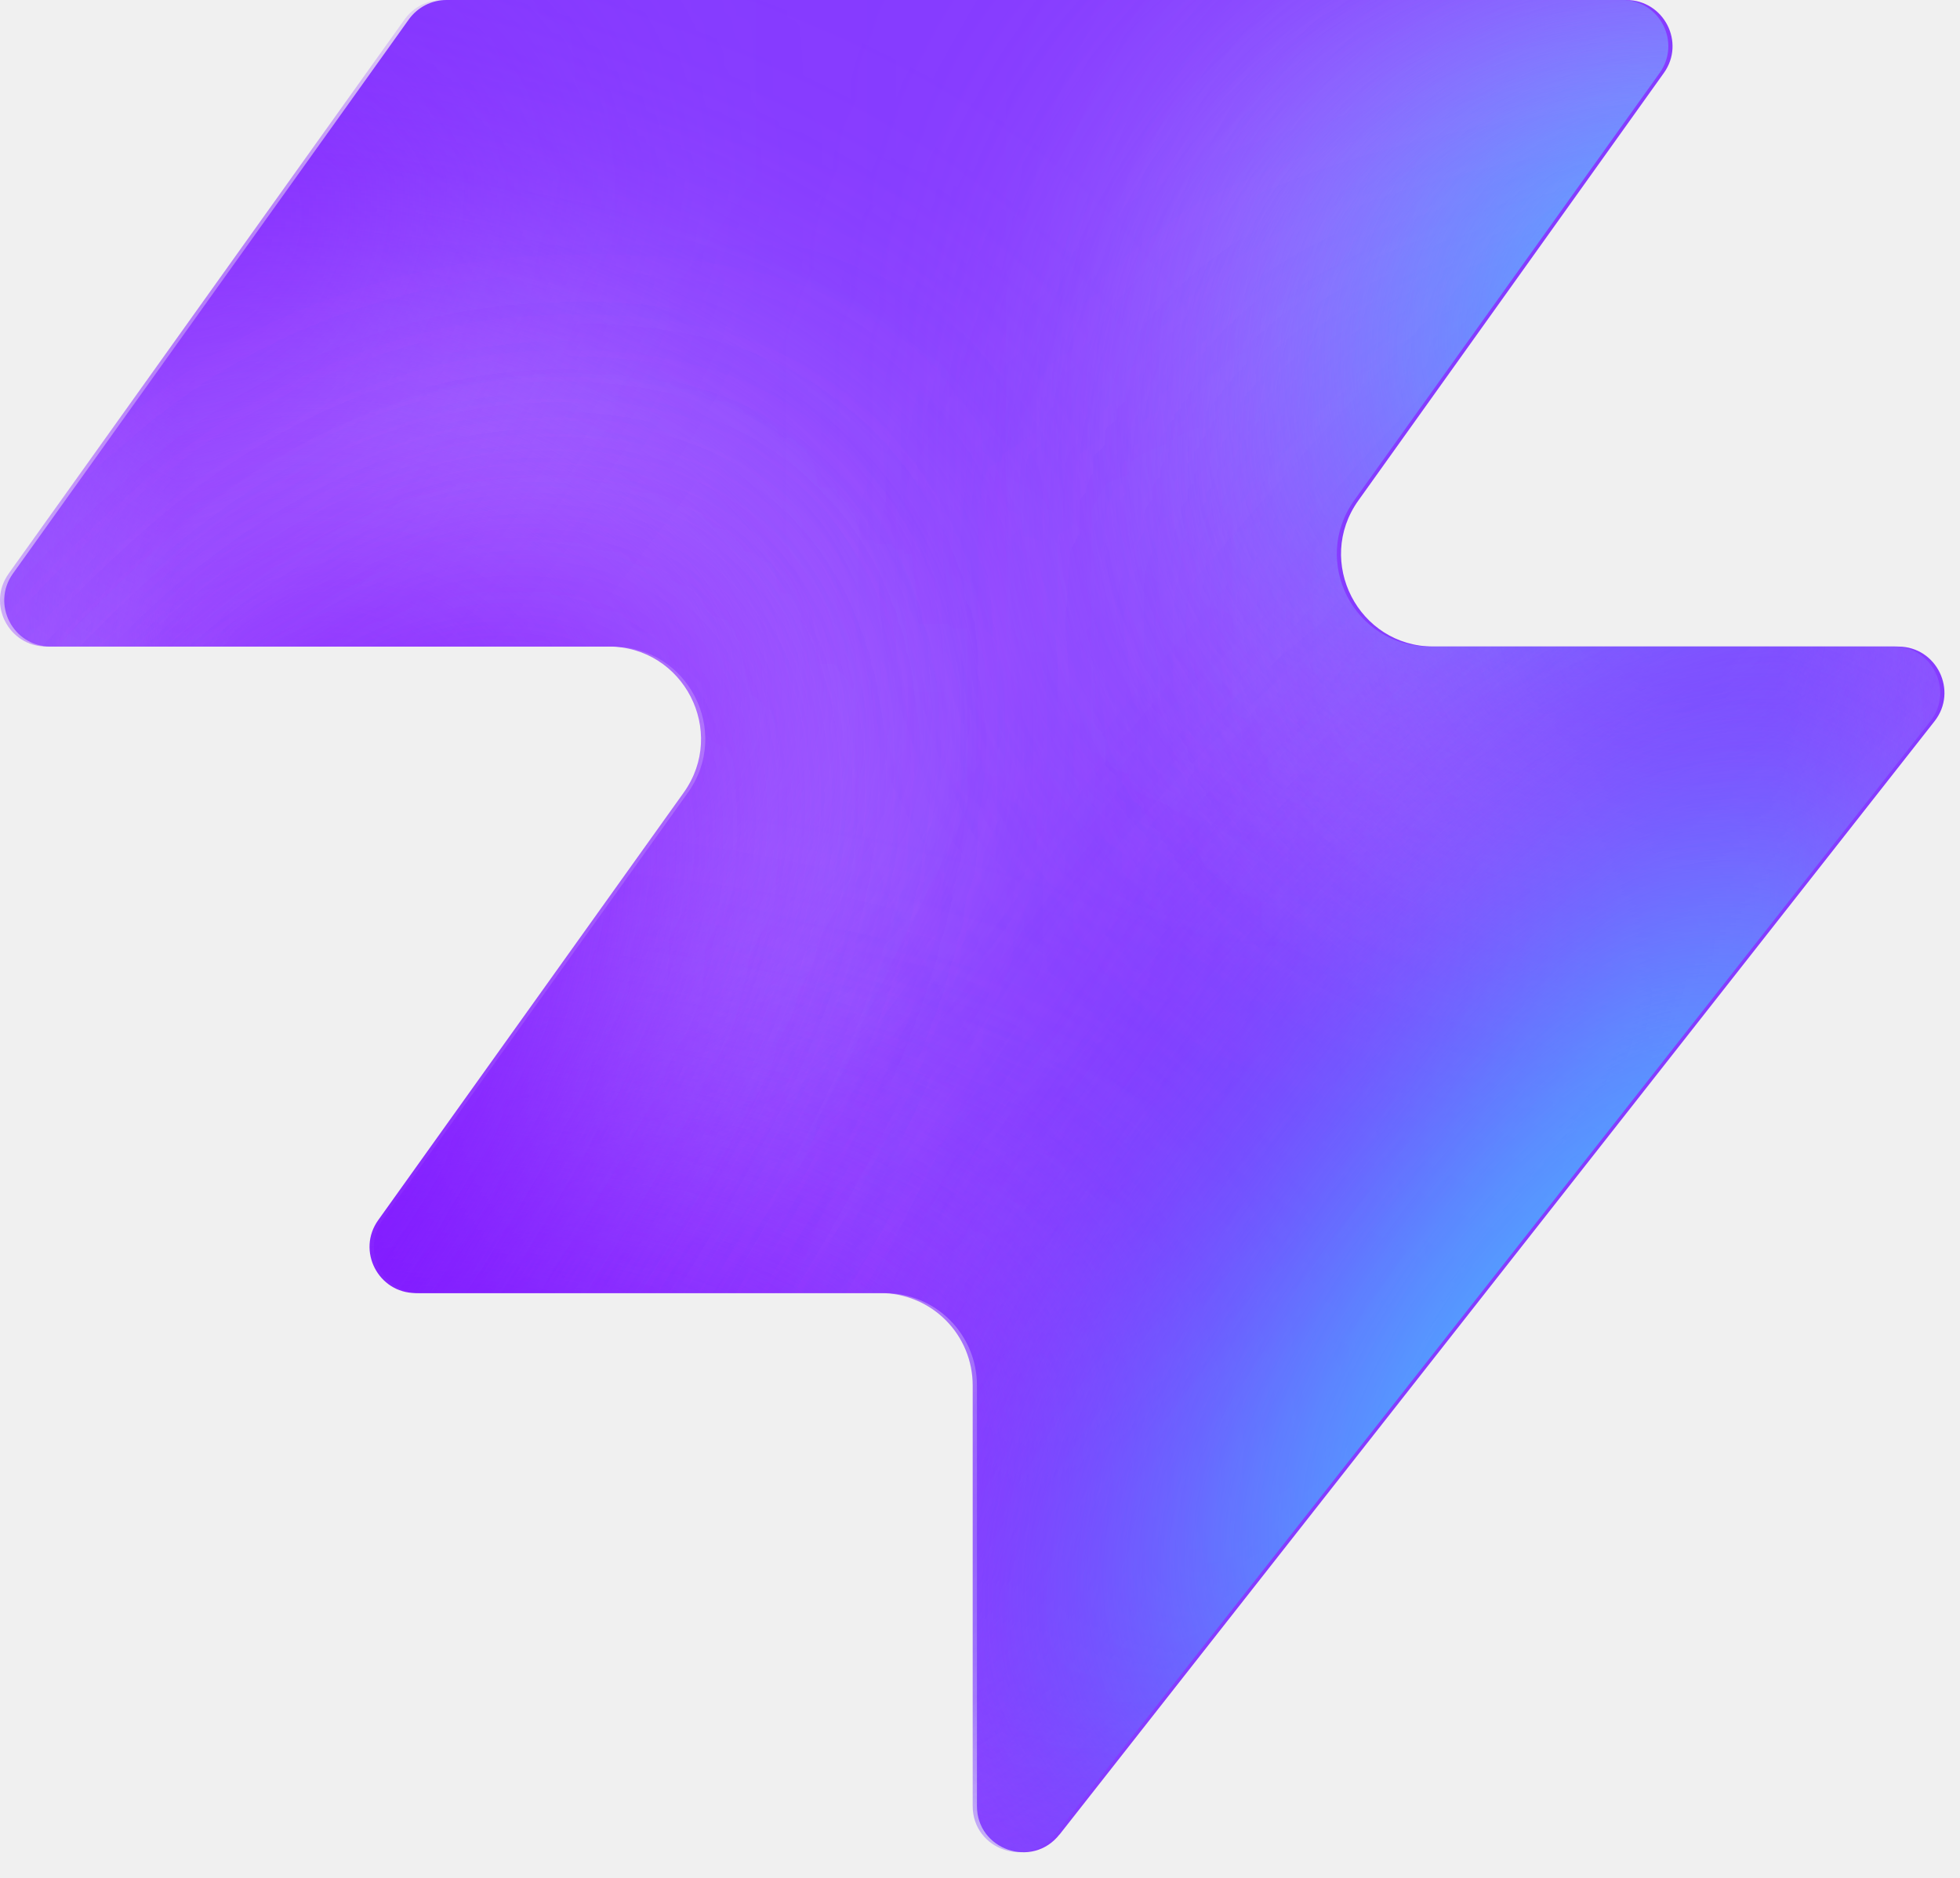
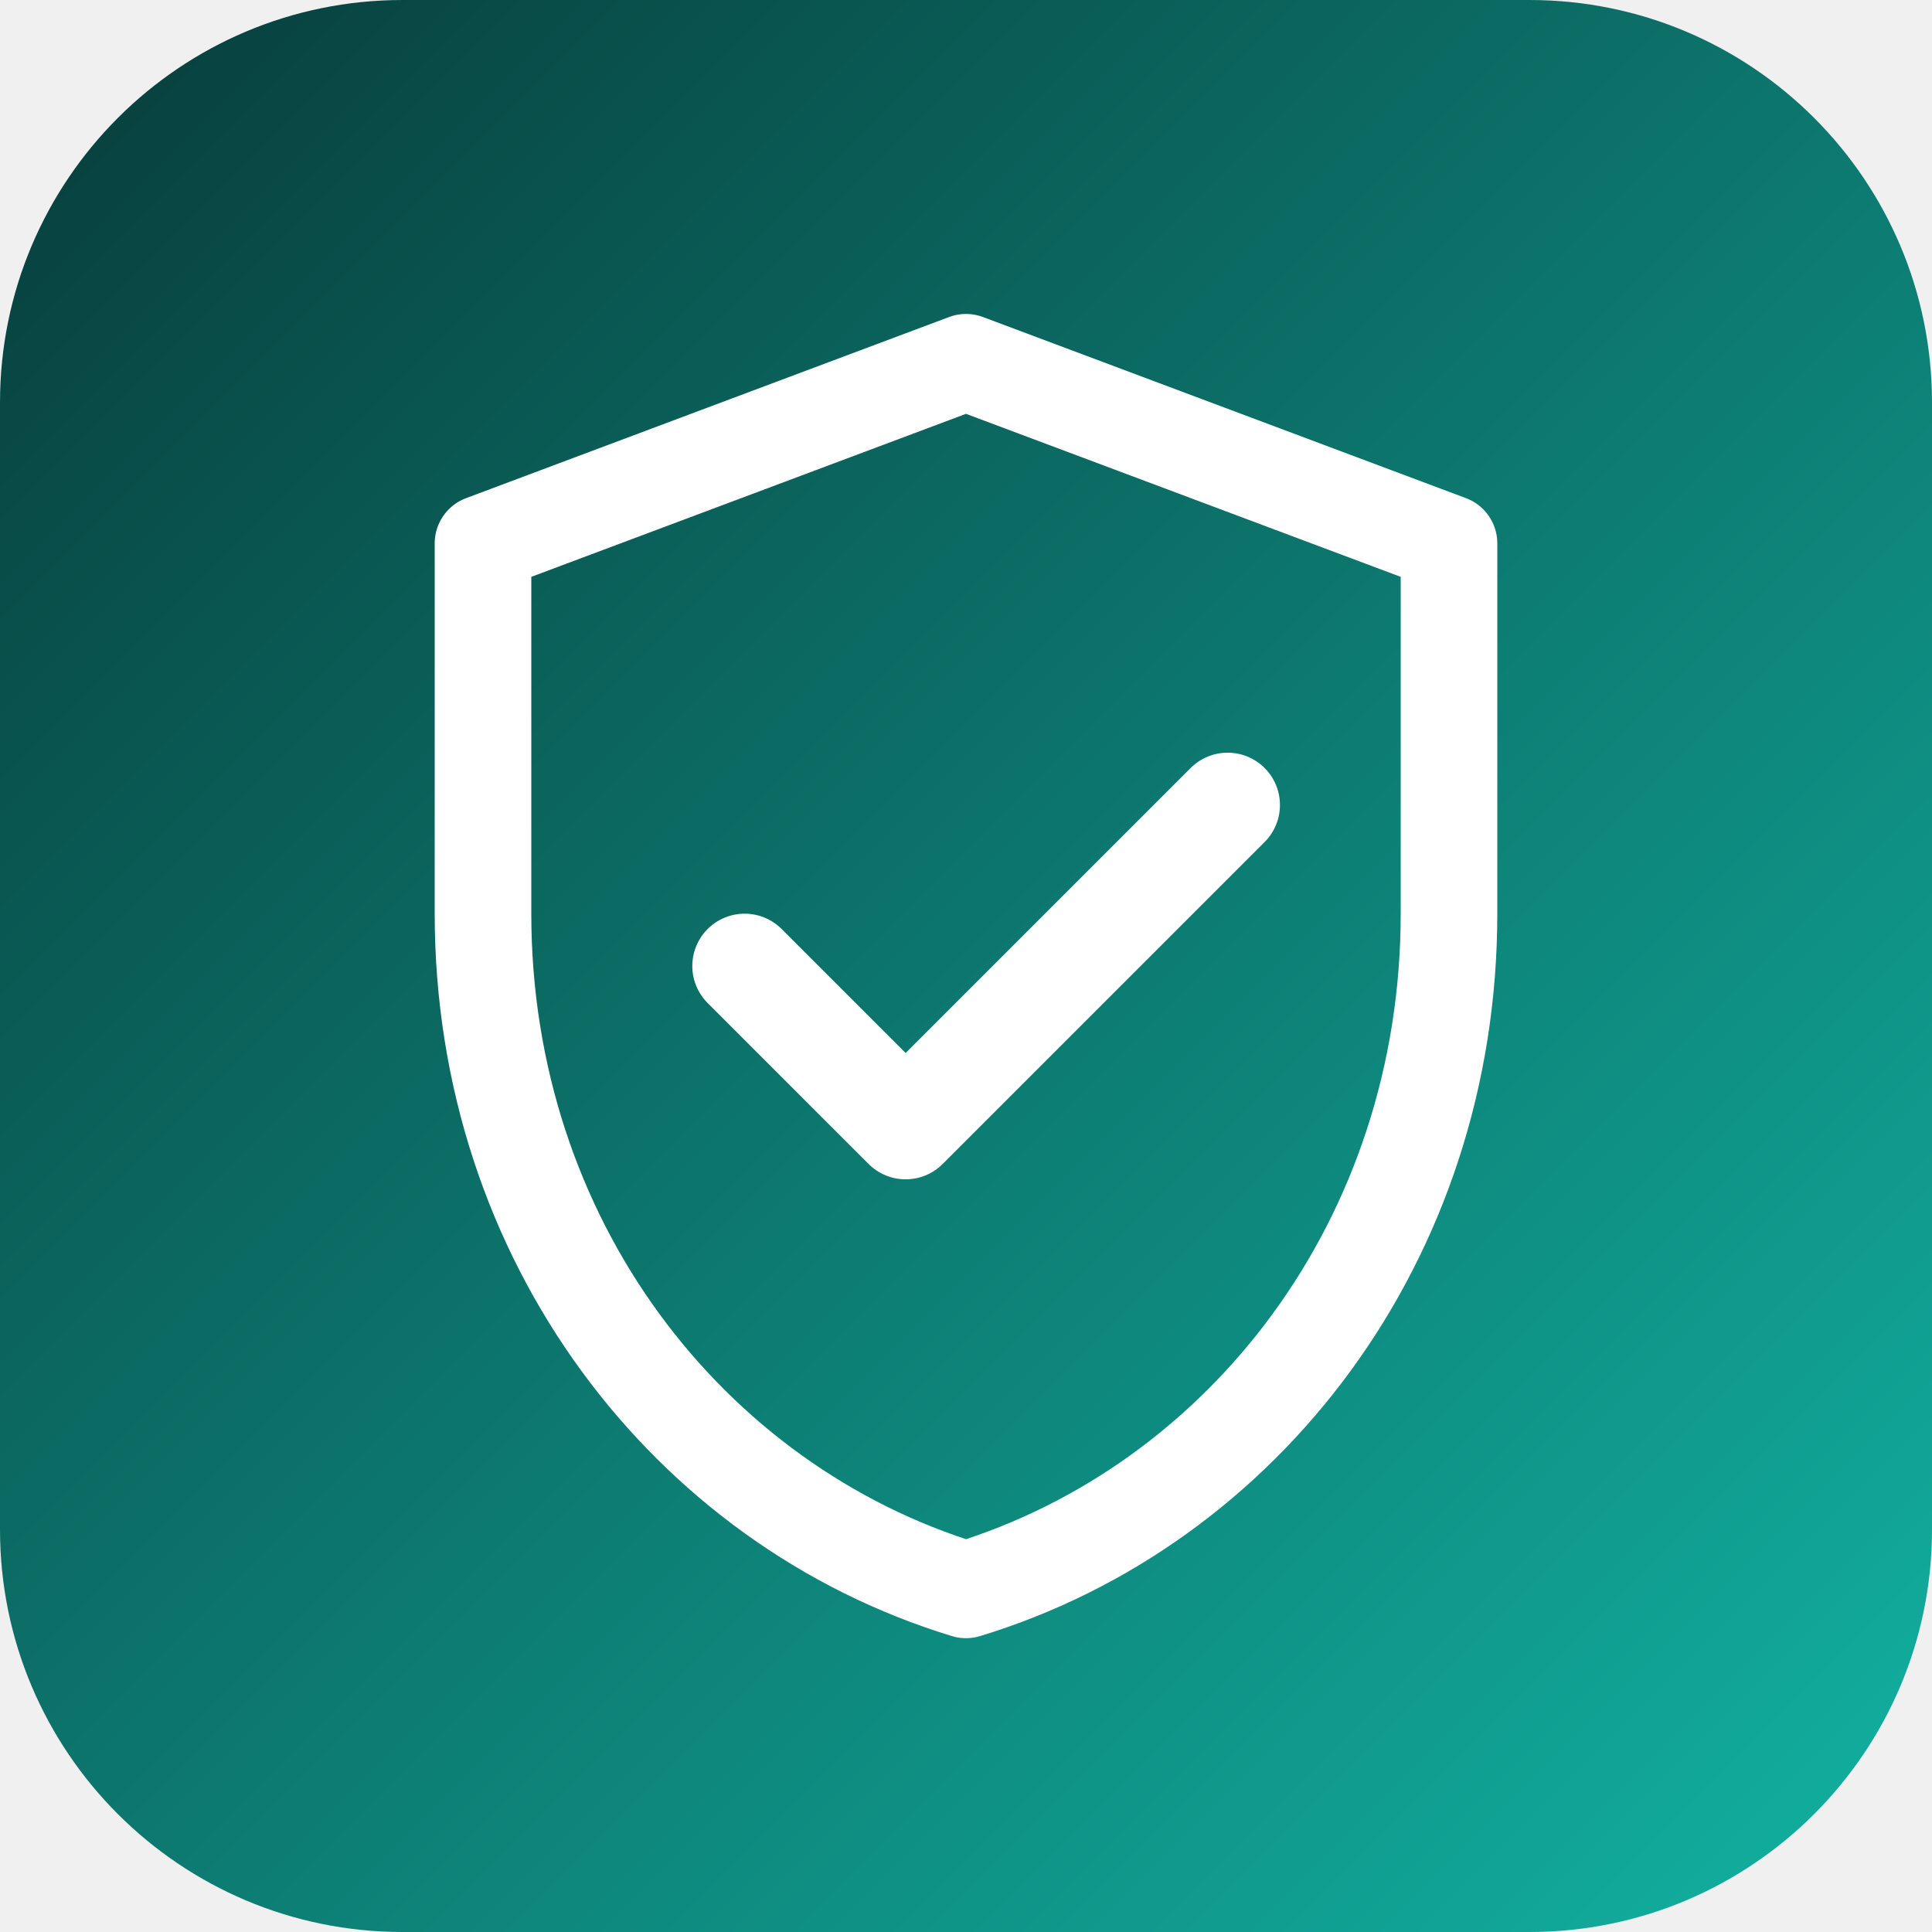
- <svg xmlns="http://www.w3.org/2000/svg" width="48" height="46" fill="none" viewBox="0 0 48 46">
-   <path fill="#863bff" d="M25.946 44.938c-.664.845-2.021.375-2.021-.698V33.937a2.26 2.26 0 0 0-2.262-2.262H10.287c-.92 0-1.456-1.04-.92-1.788l7.48-10.471c1.07-1.497 0-3.578-1.842-3.578H1.237c-.92 0-1.456-1.04-.92-1.788L10.013.474c.214-.297.556-.474.92-.474h28.894c.92 0 1.456 1.04.92 1.788l-7.48 10.471c-1.07 1.498 0 3.579 1.842 3.579h11.377c.943 0 1.473 1.088.89 1.83L25.947 44.94z" style="fill:#863bff;fill:color(display-p3 .525 .23 1);fill-opacity:1" />
-   <mask id="a" width="48" height="46" x="0" y="0" maskUnits="userSpaceOnUse" style="mask-type:alpha">
-     <path fill="#000" d="M25.842 44.938c-.664.844-2.021.375-2.021-.698V33.937a2.26 2.26 0 0 0-2.262-2.262H10.183c-.92 0-1.456-1.04-.92-1.788l7.48-10.471c1.07-1.498 0-3.579-1.842-3.579H1.133c-.92 0-1.456-1.04-.92-1.787L9.91.473c.214-.297.556-.474.92-.474h28.894c.92 0 1.456 1.04.92 1.788l-7.48 10.471c-1.07 1.498 0 3.578 1.842 3.578h11.377c.943 0 1.473 1.088.89 1.832L25.843 44.94z" style="fill:#000;fill-opacity:1" />
-   </mask>
-   <g mask="url(#a)">
-     <g filter="url(#b)">
-       <ellipse cx="5.508" cy="14.704" fill="#ede6ff" rx="5.508" ry="14.704" style="fill:#ede6ff;fill:color(display-p3 .927 .903 1);fill-opacity:1" transform="matrix(.00324 1 1 -.00324 -4.47 31.516)" />
-     </g>
-     <g filter="url(#c)">
-       <ellipse cx="10.399" cy="29.851" fill="#ede6ff" rx="10.399" ry="29.851" style="fill:#ede6ff;fill:color(display-p3 .927 .903 1);fill-opacity:1" transform="matrix(.00324 1 1 -.00324 -39.328 7.883)" />
-     </g>
-     <g filter="url(#d)">
-       <ellipse cx="5.508" cy="30.487" fill="#7e14ff" rx="5.508" ry="30.487" style="fill:#7e14ff;fill:color(display-p3 .492 .077 1);fill-opacity:1" transform="rotate(89.814 -25.913 -14.639)scale(1 -1)" />
-     </g>
-     <g filter="url(#e)">
-       <ellipse cx="5.508" cy="30.599" fill="#7e14ff" rx="5.508" ry="30.599" style="fill:#7e14ff;fill:color(display-p3 .492 .077 1);fill-opacity:1" transform="rotate(89.814 -32.644 -3.334)scale(1 -1)" />
-     </g>
-     <g filter="url(#f)">
-       <ellipse cx="5.508" cy="30.599" fill="#7e14ff" rx="5.508" ry="30.599" style="fill:#7e14ff;fill:color(display-p3 .492 .077 1);fill-opacity:1" transform="matrix(.00324 1 1 -.00324 -34.34 30.47)" />
-     </g>
-     <g filter="url(#g)">
-       <ellipse cx="14.072" cy="22.078" fill="#ede6ff" rx="14.072" ry="22.078" style="fill:#ede6ff;fill:color(display-p3 .927 .903 1);fill-opacity:1" transform="rotate(93.35 24.506 48.493)scale(-1 1)" />
-     </g>
-     <g filter="url(#h)">
-       <ellipse cx="3.47" cy="21.501" fill="#7e14ff" rx="3.47" ry="21.501" style="fill:#7e14ff;fill:color(display-p3 .492 .077 1);fill-opacity:1" transform="rotate(89.009 28.708 47.59)scale(-1 1)" />
-     </g>
-     <g filter="url(#i)">
-       <ellipse cx="3.47" cy="21.501" fill="#7e14ff" rx="3.47" ry="21.501" style="fill:#7e14ff;fill:color(display-p3 .492 .077 1);fill-opacity:1" transform="rotate(89.009 28.708 47.59)scale(-1 1)" />
-     </g>
-     <g filter="url(#j)">
-       <ellipse cx=".387" cy="8.972" fill="#7e14ff" rx="4.407" ry="29.108" style="fill:#7e14ff;fill:color(display-p3 .492 .077 1);fill-opacity:1" transform="rotate(39.51 .387 8.972)" />
-     </g>
-     <g filter="url(#k)">
-       <ellipse cx="47.523" cy="-6.092" fill="#7e14ff" rx="4.407" ry="29.108" style="fill:#7e14ff;fill:color(display-p3 .492 .077 1);fill-opacity:1" transform="rotate(37.892 47.523 -6.092)" />
-     </g>
-     <g filter="url(#l)">
-       <ellipse cx="41.412" cy="6.333" fill="#47bfff" rx="5.971" ry="9.665" style="fill:#47bfff;fill:color(display-p3 .28 .748 1);fill-opacity:1" transform="rotate(37.892 41.412 6.333)" />
-     </g>
-     <g filter="url(#m)">
-       <ellipse cx="-1.879" cy="38.332" fill="#7e14ff" rx="4.407" ry="29.108" style="fill:#7e14ff;fill:color(display-p3 .492 .077 1);fill-opacity:1" transform="rotate(37.892 -1.88 38.332)" />
-     </g>
-     <g filter="url(#n)">
-       <ellipse cx="-1.879" cy="38.332" fill="#7e14ff" rx="4.407" ry="29.108" style="fill:#7e14ff;fill:color(display-p3 .492 .077 1);fill-opacity:1" transform="rotate(37.892 -1.88 38.332)" />
-     </g>
-     <g filter="url(#o)">
-       <ellipse cx="35.651" cy="29.907" fill="#7e14ff" rx="4.407" ry="29.108" style="fill:#7e14ff;fill:color(display-p3 .492 .077 1);fill-opacity:1" transform="rotate(37.892 35.651 29.907)" />
-     </g>
-     <g filter="url(#p)">
-       <ellipse cx="38.418" cy="32.4" fill="#47bfff" rx="5.971" ry="15.297" style="fill:#47bfff;fill:color(display-p3 .28 .748 1);fill-opacity:1" transform="rotate(37.892 38.418 32.4)" />
-     </g>
-   </g>
+ <svg xmlns="http://www.w3.org/2000/svg" viewBox="0 0 48 48" width="48" height="48">
  <defs>
-     <filter id="b" width="60.045" height="41.654" x="-19.77" y="16.149" color-interpolation-filters="sRGB" filterUnits="userSpaceOnUse">
-       <feFlood flood-opacity="0" result="BackgroundImageFix" />
-       <feBlend in="SourceGraphic" in2="BackgroundImageFix" result="shape" />
-       <feGaussianBlur result="effect1_foregroundBlur_2002_17158" stdDeviation="7.659" />
-     </filter>
-     <filter id="c" width="90.34" height="51.437" x="-54.613" y="-7.533" color-interpolation-filters="sRGB" filterUnits="userSpaceOnUse">
-       <feFlood flood-opacity="0" result="BackgroundImageFix" />
-       <feBlend in="SourceGraphic" in2="BackgroundImageFix" result="shape" />
-       <feGaussianBlur result="effect1_foregroundBlur_2002_17158" stdDeviation="7.659" />
-     </filter>
-     <filter id="d" width="79.355" height="29.4" x="-49.64" y="2.03" color-interpolation-filters="sRGB" filterUnits="userSpaceOnUse">
-       <feFlood flood-opacity="0" result="BackgroundImageFix" />
-       <feBlend in="SourceGraphic" in2="BackgroundImageFix" result="shape" />
-       <feGaussianBlur result="effect1_foregroundBlur_2002_17158" stdDeviation="4.596" />
-     </filter>
-     <filter id="e" width="79.579" height="29.4" x="-45.045" y="20.029" color-interpolation-filters="sRGB" filterUnits="userSpaceOnUse">
-       <feFlood flood-opacity="0" result="BackgroundImageFix" />
-       <feBlend in="SourceGraphic" in2="BackgroundImageFix" result="shape" />
-       <feGaussianBlur result="effect1_foregroundBlur_2002_17158" stdDeviation="4.596" />
-     </filter>
-     <filter id="f" width="79.579" height="29.4" x="-43.513" y="21.178" color-interpolation-filters="sRGB" filterUnits="userSpaceOnUse">
-       <feFlood flood-opacity="0" result="BackgroundImageFix" />
-       <feBlend in="SourceGraphic" in2="BackgroundImageFix" result="shape" />
-       <feGaussianBlur result="effect1_foregroundBlur_2002_17158" stdDeviation="4.596" />
-     </filter>
-     <filter id="g" width="74.749" height="58.852" x="15.756" y="-17.901" color-interpolation-filters="sRGB" filterUnits="userSpaceOnUse">
-       <feFlood flood-opacity="0" result="BackgroundImageFix" />
-       <feBlend in="SourceGraphic" in2="BackgroundImageFix" result="shape" />
-       <feGaussianBlur result="effect1_foregroundBlur_2002_17158" stdDeviation="7.659" />
-     </filter>
-     <filter id="h" width="61.377" height="25.362" x="23.548" y="2.284" color-interpolation-filters="sRGB" filterUnits="userSpaceOnUse">
-       <feFlood flood-opacity="0" result="BackgroundImageFix" />
-       <feBlend in="SourceGraphic" in2="BackgroundImageFix" result="shape" />
-       <feGaussianBlur result="effect1_foregroundBlur_2002_17158" stdDeviation="4.596" />
-     </filter>
-     <filter id="i" width="61.377" height="25.362" x="23.548" y="2.284" color-interpolation-filters="sRGB" filterUnits="userSpaceOnUse">
-       <feFlood flood-opacity="0" result="BackgroundImageFix" />
-       <feBlend in="SourceGraphic" in2="BackgroundImageFix" result="shape" />
-       <feGaussianBlur result="effect1_foregroundBlur_2002_17158" stdDeviation="4.596" />
-     </filter>
-     <filter id="j" width="56.045" height="63.649" x="-27.636" y="-22.853" color-interpolation-filters="sRGB" filterUnits="userSpaceOnUse">
-       <feFlood flood-opacity="0" result="BackgroundImageFix" />
-       <feBlend in="SourceGraphic" in2="BackgroundImageFix" result="shape" />
-       <feGaussianBlur result="effect1_foregroundBlur_2002_17158" stdDeviation="4.596" />
-     </filter>
-     <filter id="k" width="54.814" height="64.646" x="20.116" y="-38.415" color-interpolation-filters="sRGB" filterUnits="userSpaceOnUse">
-       <feFlood flood-opacity="0" result="BackgroundImageFix" />
-       <feBlend in="SourceGraphic" in2="BackgroundImageFix" result="shape" />
-       <feGaussianBlur result="effect1_foregroundBlur_2002_17158" stdDeviation="4.596" />
-     </filter>
-     <filter id="l" width="33.541" height="35.313" x="24.641" y="-11.323" color-interpolation-filters="sRGB" filterUnits="userSpaceOnUse">
-       <feFlood flood-opacity="0" result="BackgroundImageFix" />
-       <feBlend in="SourceGraphic" in2="BackgroundImageFix" result="shape" />
-       <feGaussianBlur result="effect1_foregroundBlur_2002_17158" stdDeviation="4.596" />
-     </filter>
-     <filter id="m" width="54.814" height="64.646" x="-29.286" y="6.009" color-interpolation-filters="sRGB" filterUnits="userSpaceOnUse">
-       <feFlood flood-opacity="0" result="BackgroundImageFix" />
-       <feBlend in="SourceGraphic" in2="BackgroundImageFix" result="shape" />
-       <feGaussianBlur result="effect1_foregroundBlur_2002_17158" stdDeviation="4.596" />
-     </filter>
-     <filter id="n" width="54.814" height="64.646" x="-29.286" y="6.009" color-interpolation-filters="sRGB" filterUnits="userSpaceOnUse">
-       <feFlood flood-opacity="0" result="BackgroundImageFix" />
-       <feBlend in="SourceGraphic" in2="BackgroundImageFix" result="shape" />
-       <feGaussianBlur result="effect1_foregroundBlur_2002_17158" stdDeviation="4.596" />
-     </filter>
-     <filter id="o" width="54.814" height="64.646" x="8.244" y="-2.416" color-interpolation-filters="sRGB" filterUnits="userSpaceOnUse">
-       <feFlood flood-opacity="0" result="BackgroundImageFix" />
-       <feBlend in="SourceGraphic" in2="BackgroundImageFix" result="shape" />
-       <feGaussianBlur result="effect1_foregroundBlur_2002_17158" stdDeviation="4.596" />
-     </filter>
-     <filter id="p" width="39.409" height="43.623" x="18.713" y="10.588" color-interpolation-filters="sRGB" filterUnits="userSpaceOnUse">
-       <feFlood flood-opacity="0" result="BackgroundImageFix" />
-       <feBlend in="SourceGraphic" in2="BackgroundImageFix" result="shape" />
-       <feGaussianBlur result="effect1_foregroundBlur_2002_17158" stdDeviation="4.596" />
-     </filter>
+     <linearGradient id="g" x1="0" y1="0" x2="1" y2="1">
+       <stop offset="0" stop-color="#073b39" />
+       <stop offset="1" stop-color="#12b3a3" />
+     </linearGradient>
  </defs>
+   <rect width="48" height="48" rx="10" fill="url(#g)" />
+   <path d="M24 9l12 4.5v9.2c0 8.1-5.1 14.7-12 16.8-6.9-2.1-12-8.7-12-16.8v-9.2L24 9z" fill="none" stroke="#ffffff" stroke-width="2.4" stroke-linejoin="round" />
+   <path d="M18.5 24l4 4 8-8" fill="none" stroke="#ffffff" stroke-width="2.6" stroke-linecap="round" stroke-linejoin="round" />
</svg>
